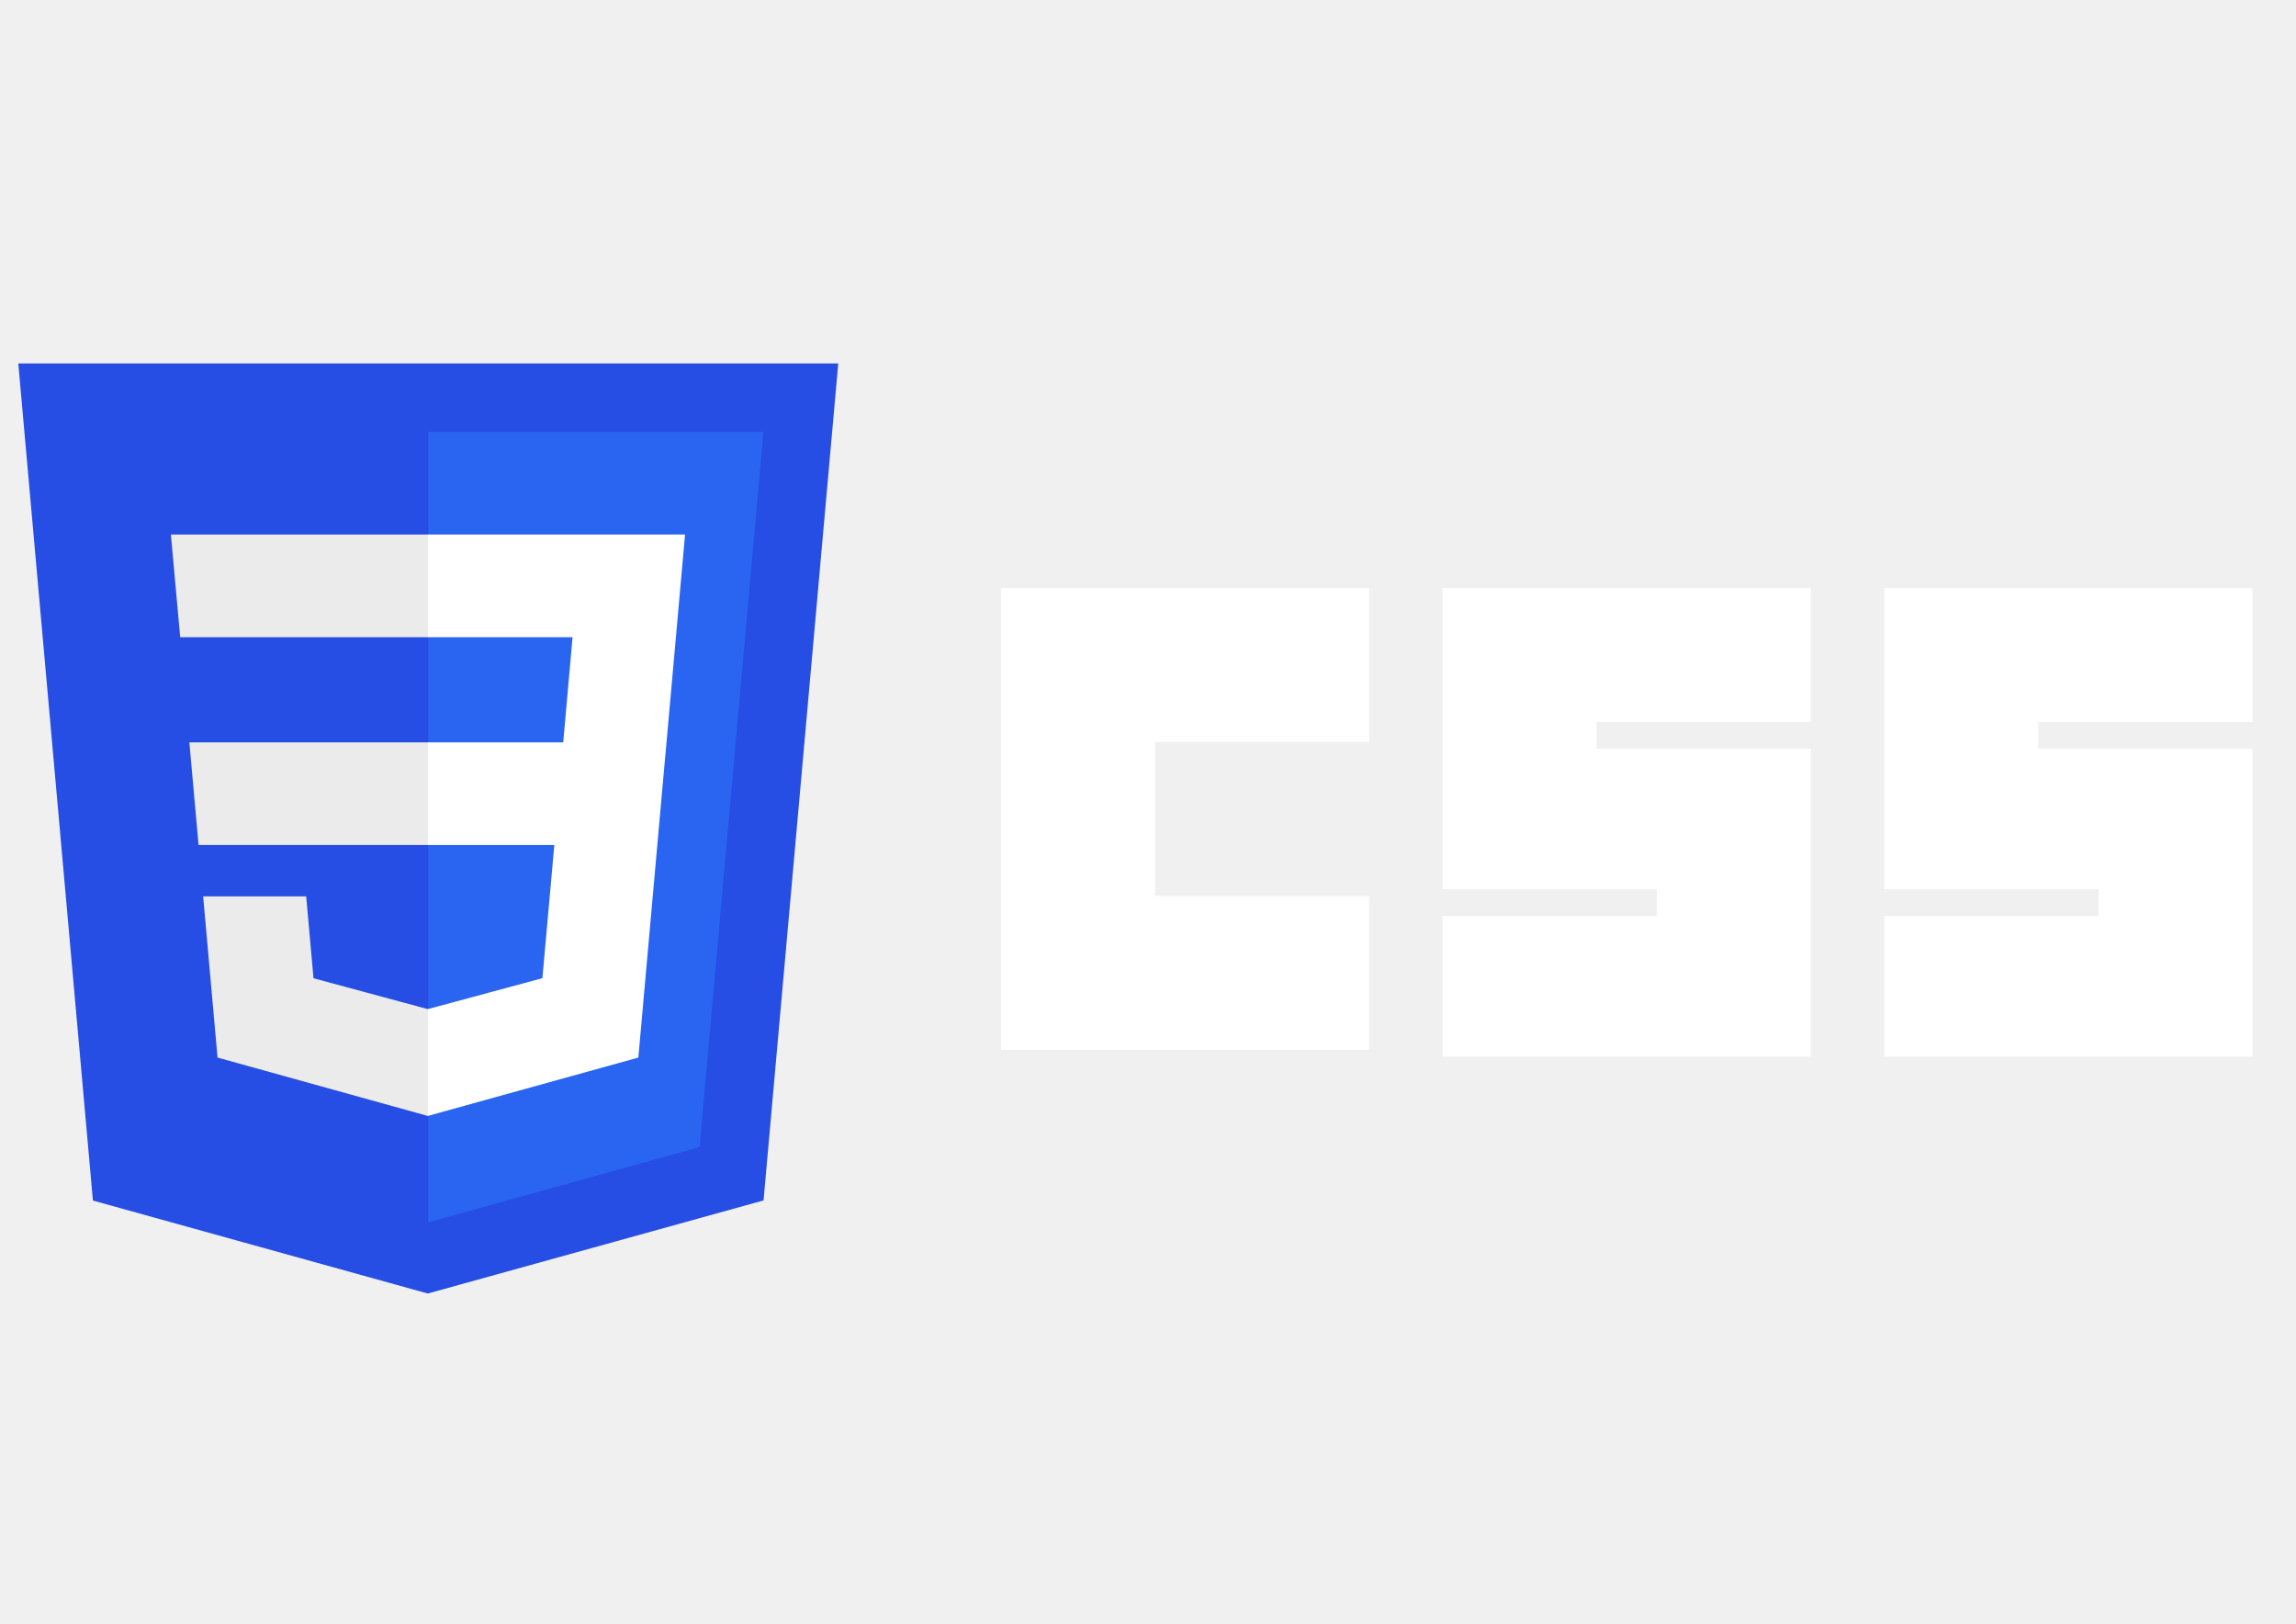
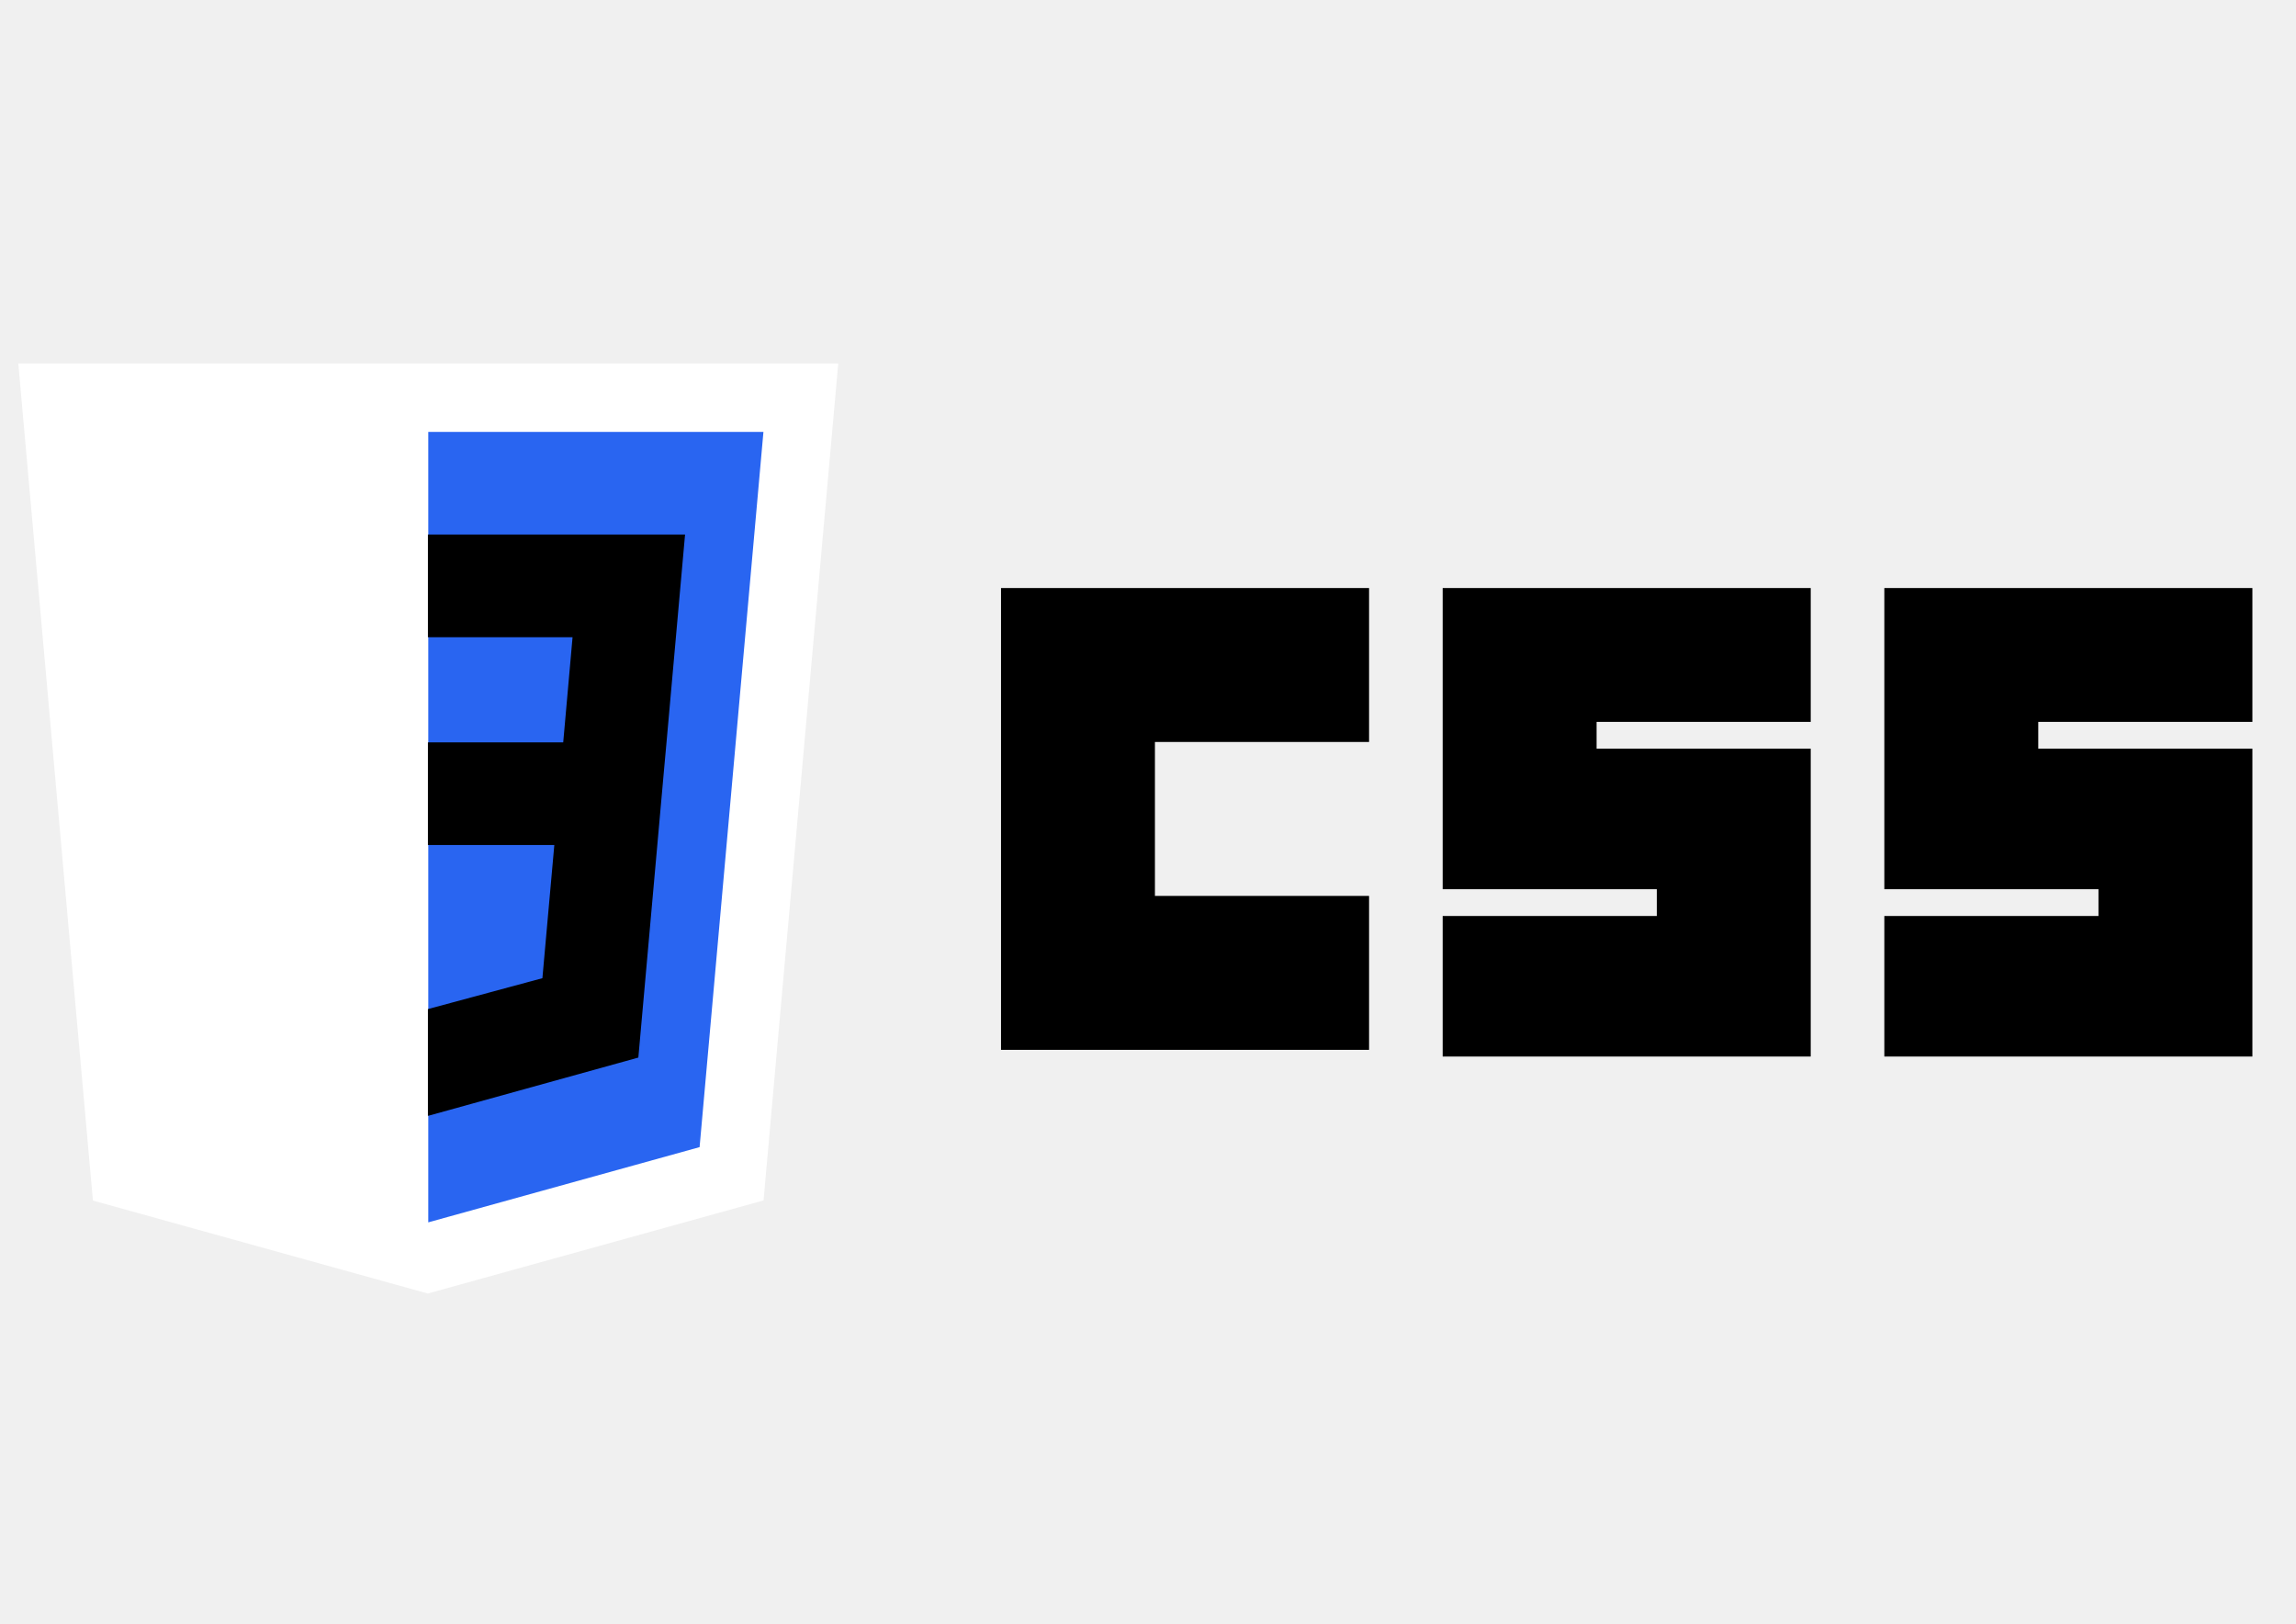
- <svg xmlns="http://www.w3.org/2000/svg" width="1123" height="794" stroke="none" stroke-linecap="round" stroke-linejoin="round" fill="#fff" fill-rule="nonzero">
+ <svg xmlns="http://www.w3.org/2000/svg" width="1123" height="794" stroke="none" stroke-linecap="round" stroke-linejoin="round" fill="#000" fill-rule="nonzero">
  <path d="M489.608 287.567h180.019v75.28H564.888v75.28h104.739v75.28H489.608zm216.021 0h180.019v65.46H780.909v13.093h104.738v150.56H705.629V447.947h104.738v-13.093H705.629zm216.021 0h180.019v65.46H996.931v13.093h104.738v150.56H921.65V447.947h104.738v-13.093H921.65z" />
-   <path d="M373.461 587.041L209.228 632.57 45.446 587.105 8.949 177.74h401.047z" fill="#264de4" />
+   <path d="M373.461 587.041L209.228 632.57 45.446 587.105 8.949 177.74h401.047z" fill="#fff" />
  <path d="M209.472 597.77l132.707-36.792 31.225-349.766H209.472z" fill="#2965f1" />
-   <path d="M209.471 363.039H92.619l4.501 50.206h112.352zm-.172-101.62H83.577l4.563 50.206h121.332v-50.206zm-.047 232.071l-55.915-15.097-3.576-40.043h-27.169-23.229l7.034 78.832 102.847 28.551.231-.063V493.432z" fill="#ebebeb" />
+   <path d="M209.471 363.039H92.619l4.501 50.206h112.352zm-.172-101.62H83.577l4.563 50.206h121.332v-50.206zm-.047 232.071l-55.915-15.097-3.576-40.043h-27.169-23.229l7.034 78.832 102.847 28.551.231-.063V493.432z" fill="#fff" />
  <path d="M280.045 311.625l-4.568 51.414H209.299v50.206h61.825l-5.828 65.114-55.997 15.115v52.233l102.925-28.526.757-8.482 11.798-132.179 1.223-13.482 9.067-101.62H209.299v50.206z" />
</svg>
